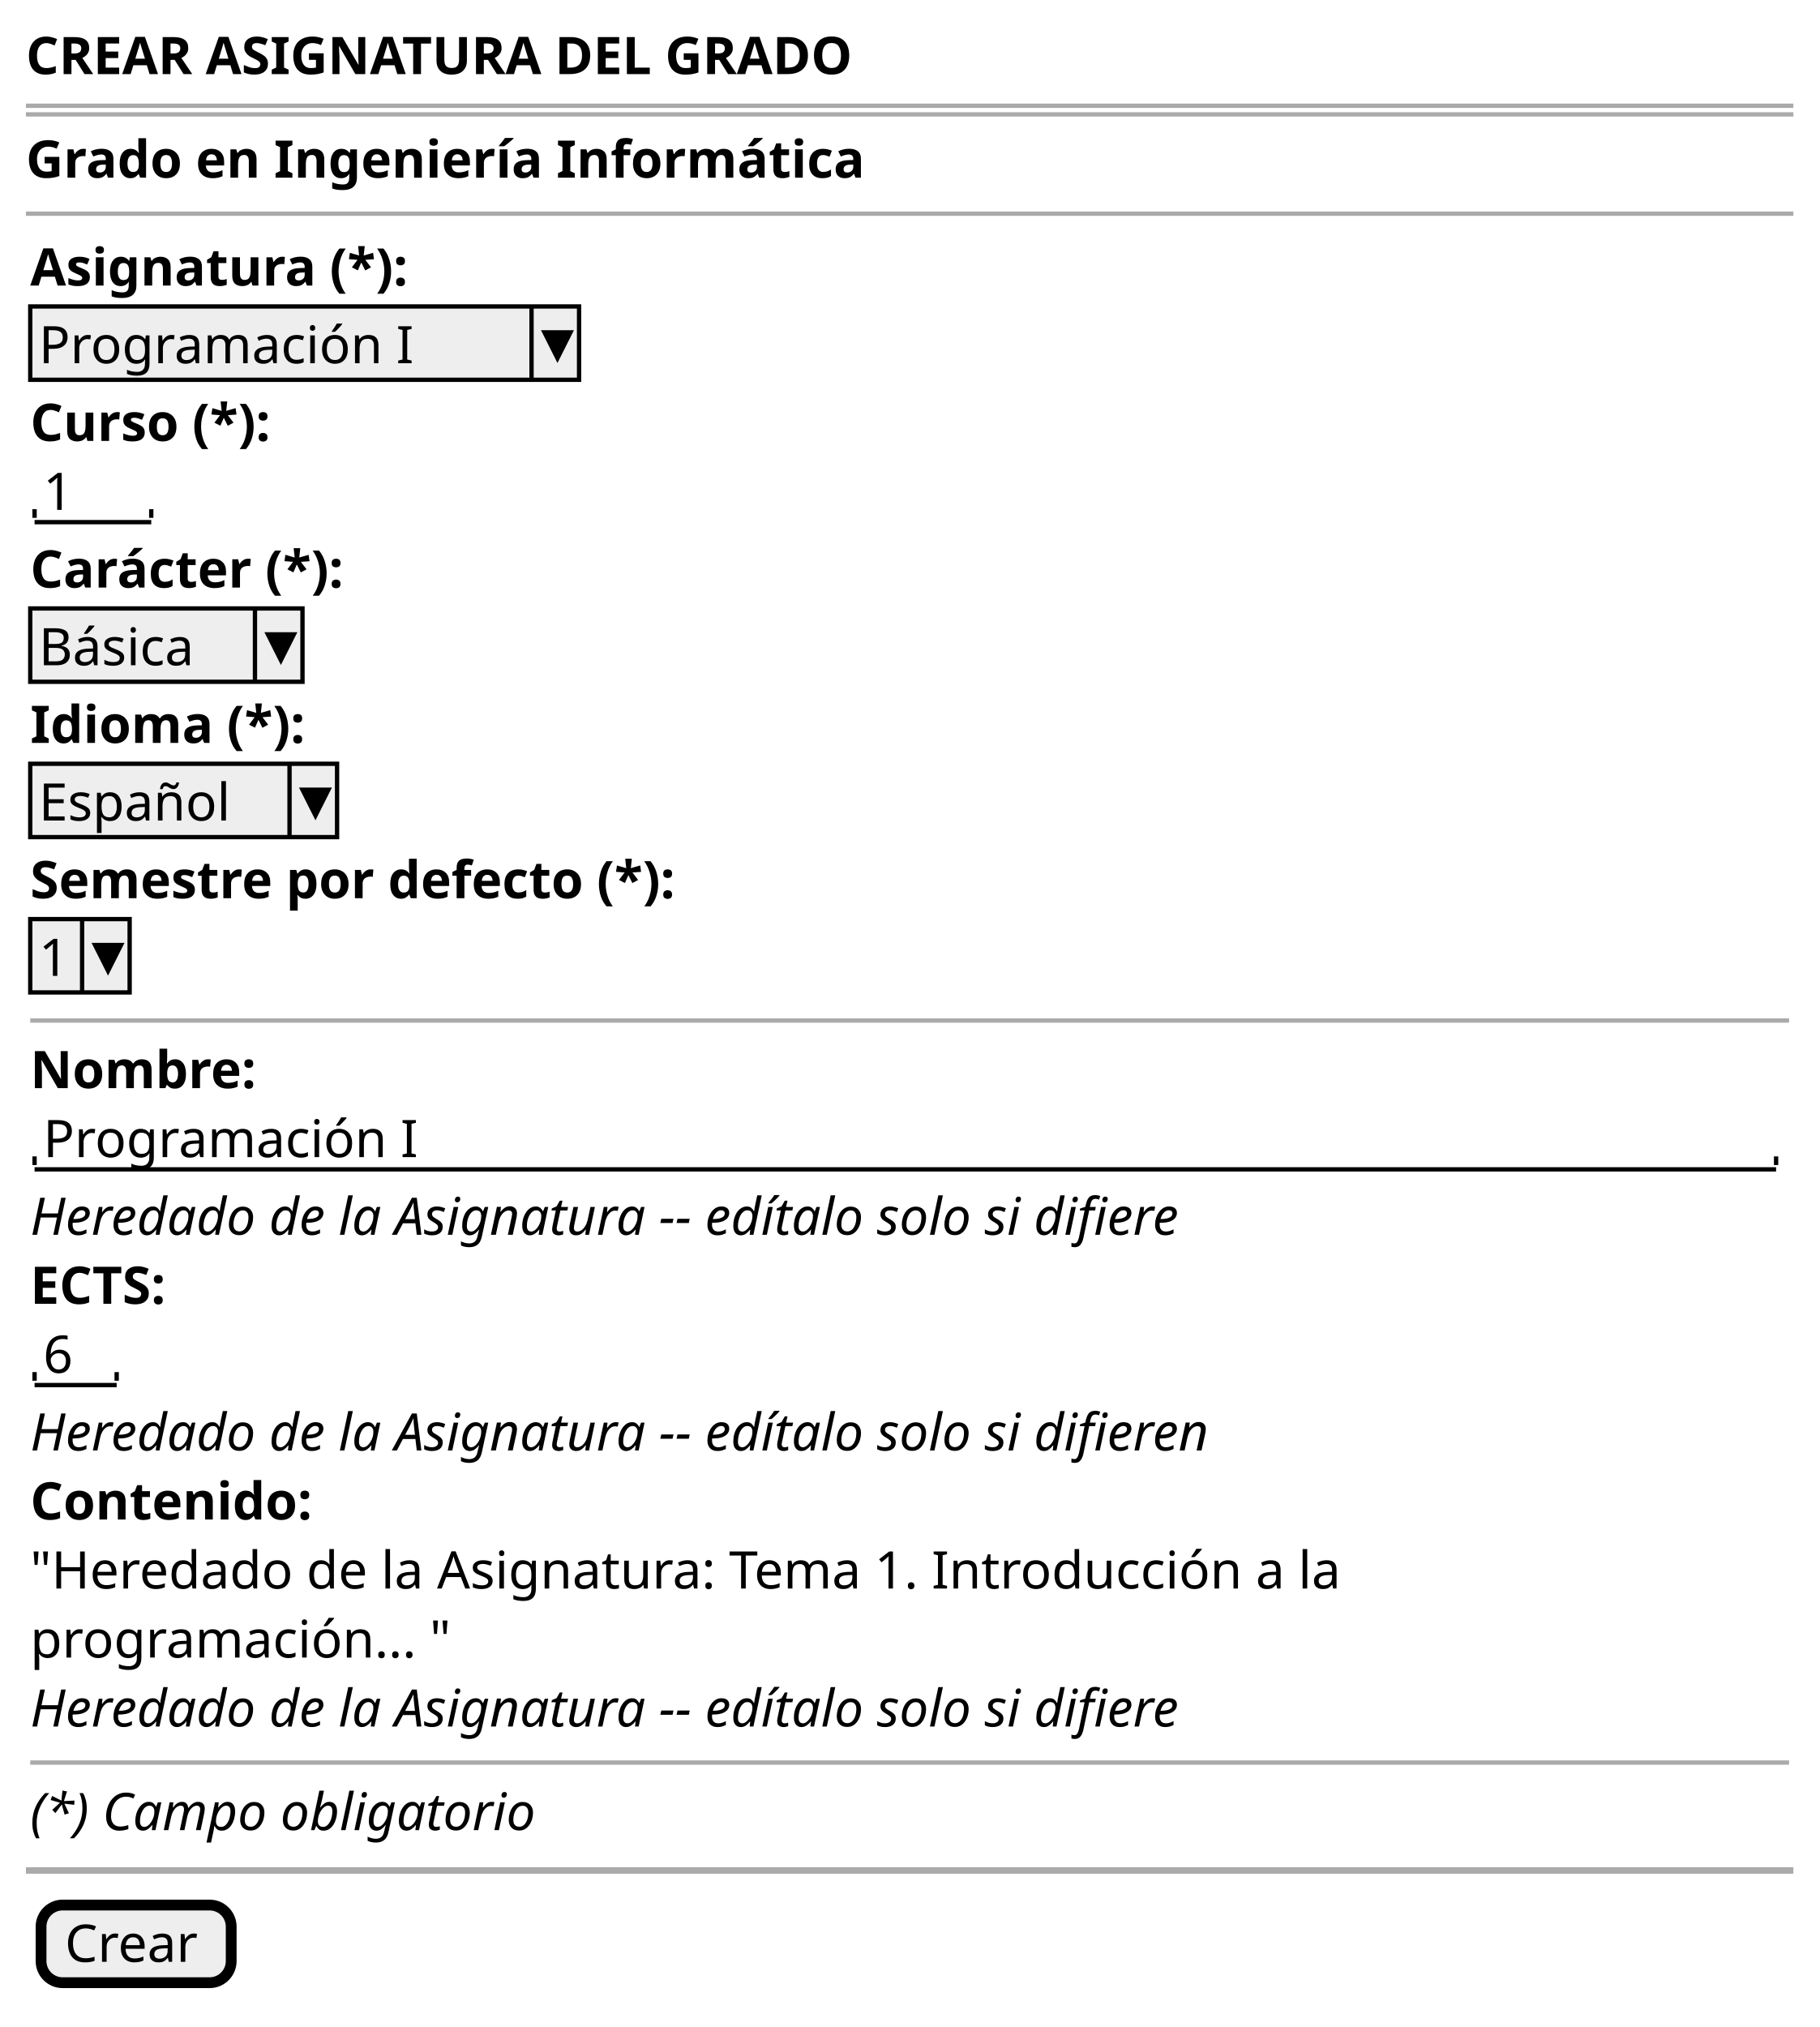
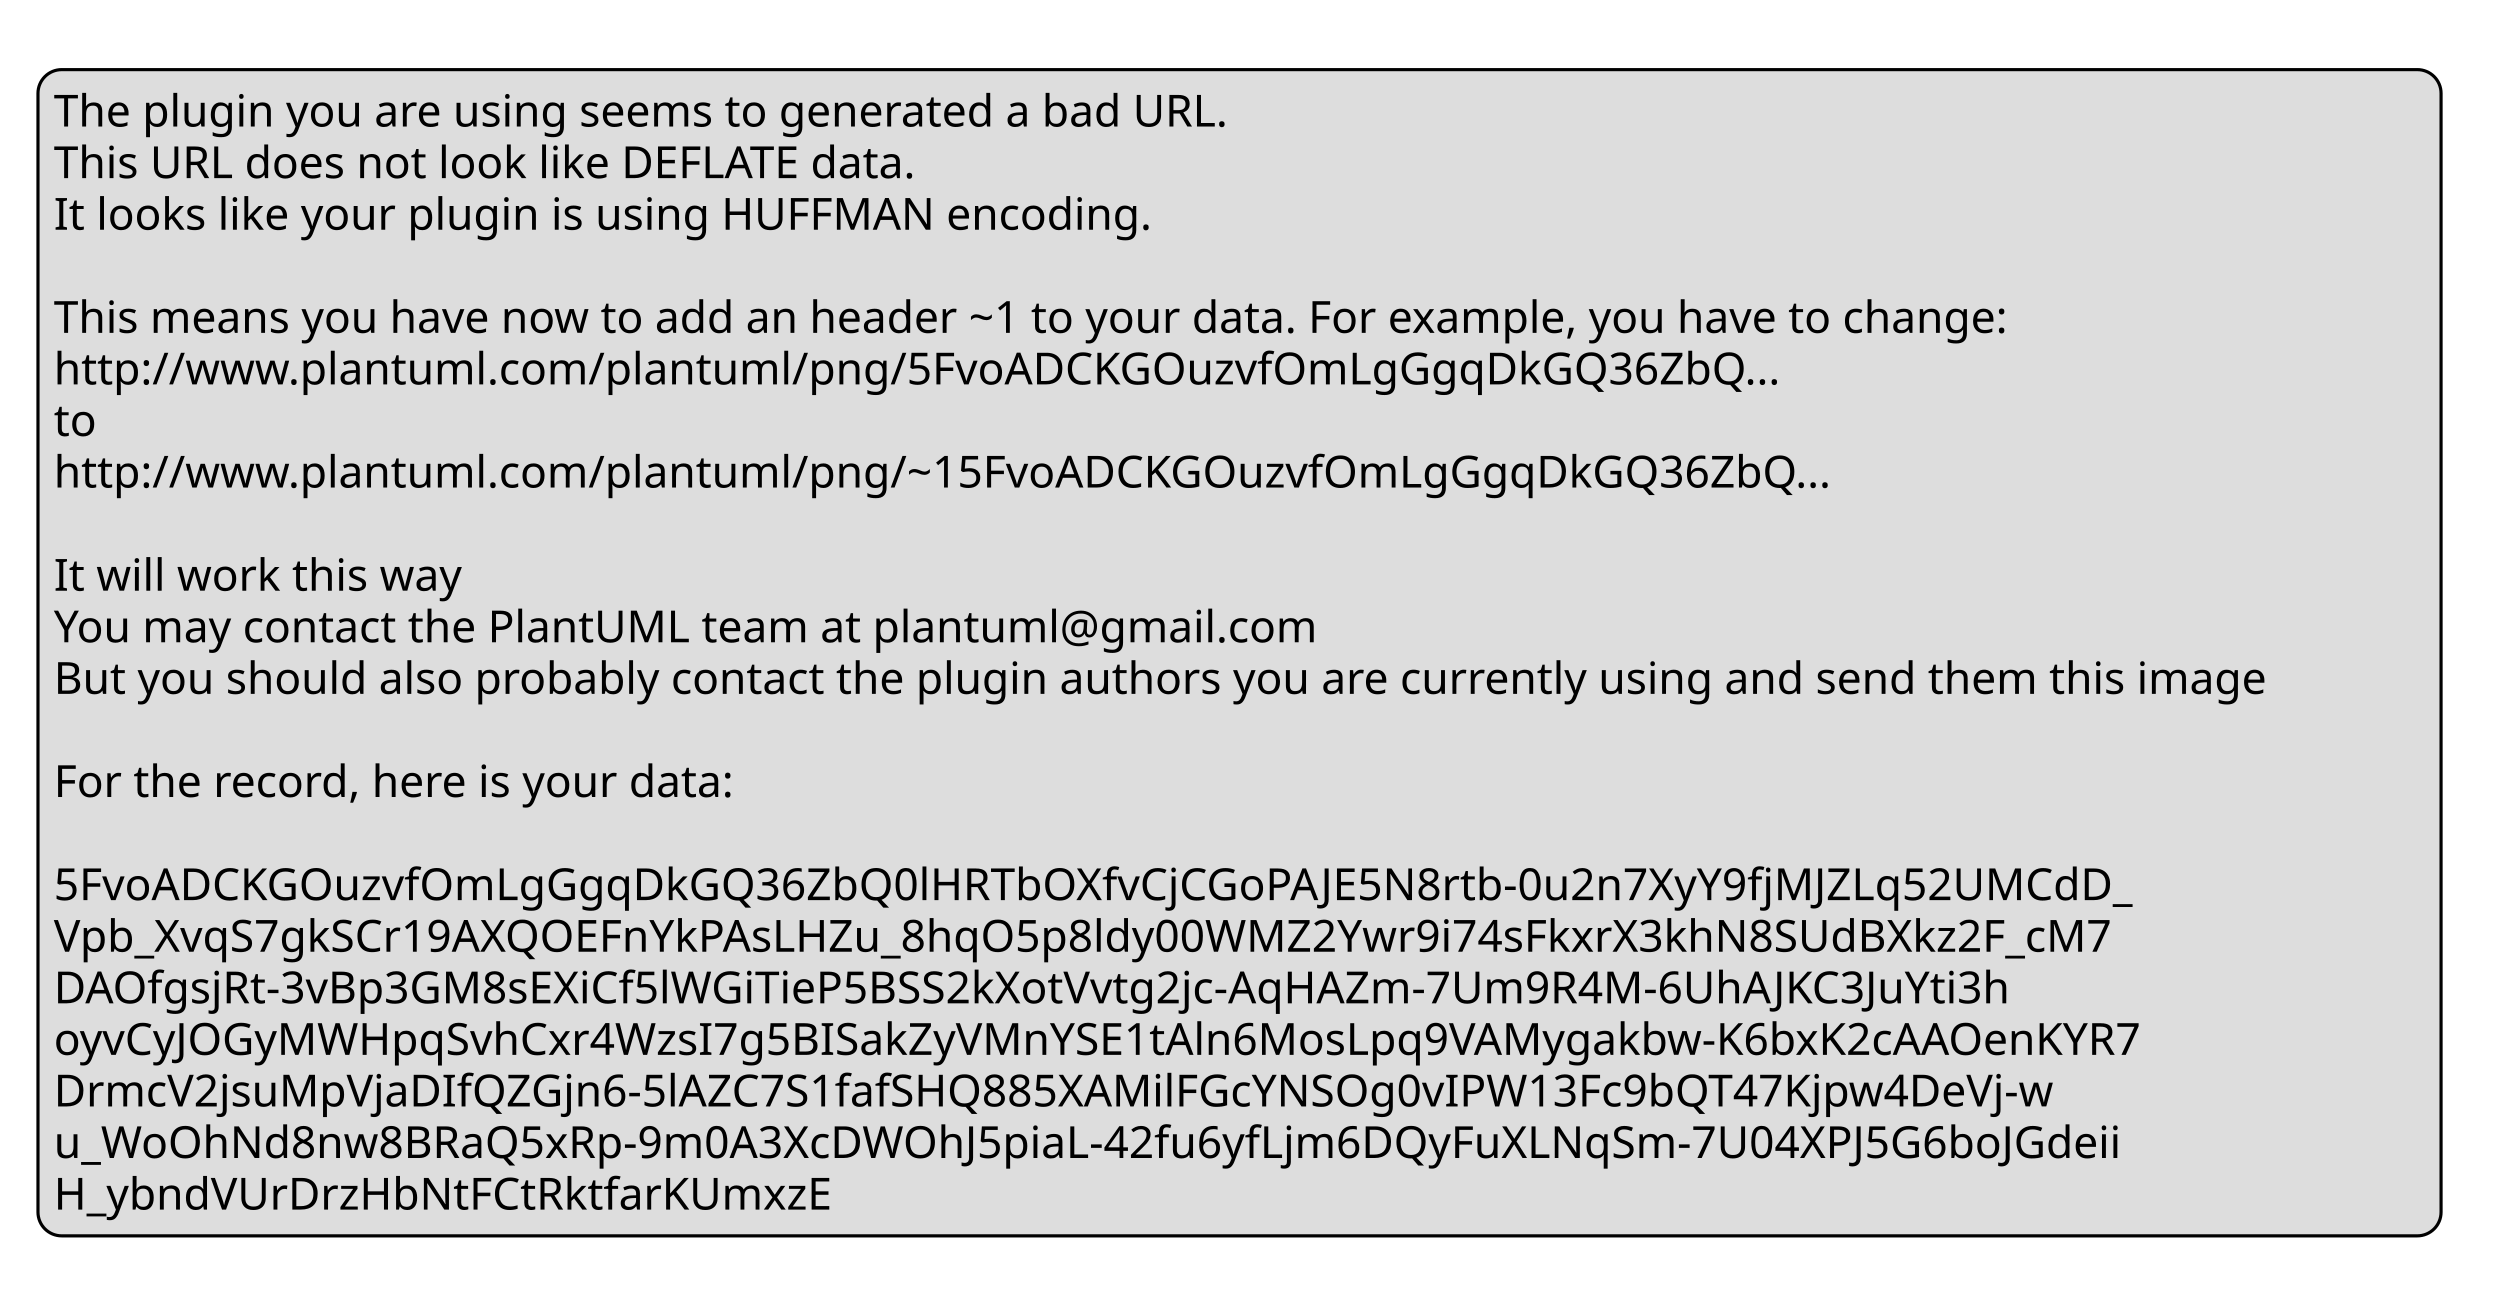
- <svg xmlns="http://www.w3.org/2000/svg" version="1.1" data-diagram-type="SALT" style="width:421px;height:469px;background:#FFFFFF;" width="421px" height="469px" viewBox="0 0 421 469" zoomAndPan="magnify" preserveAspectRatio="none" contentStyleType="text/css">
+ <svg xmlns="http://www.w3.org/2000/svg" version="1.1" data-diagram-type="CLASS" style="width:790px;height:409px;background:#FFFFFF;" width="790px" height="409px" viewBox="0 0 790 409" zoomAndPan="magnify" preserveAspectRatio="none" contentStyleType="text/css">
  <defs />
  <g font-family="sans-serif" lengthAdjust="spacing">
-     <text x="6" y="17.139" fill="#000" font-size="12" textLength="219.68" font-weight="700">CREAR ASIGNATURA DEL GRADO</text>
-     <line x1="6" y1="24.469" x2="415" y2="24.469" style="stroke:#AAA;stroke-width:1;" />
-     <line x1="6" y1="26.469" x2="415" y2="26.469" style="stroke:#AAA;stroke-width:1;" />
-     <text x="6" y="41.107" fill="#000" font-size="12" textLength="216.627" font-weight="700">Grado en Ingeniería Informática</text>
-     <line x1="6" y1="49.438" x2="415" y2="49.438" style="stroke:#AAA;stroke-width:1;" />
-     <text x="7" y="66.076" fill="#000" font-size="12" textLength="100.289" font-weight="700">Asignatura (*):</text>
-     <rect x="7" y="70.906" width="127" height="16.969" fill="#EEE" style="stroke:#000;stroke-width:1;" />
-     <text x="9" y="84.045" fill="#000" font-size="12" textLength="90.691">Programación I</text>
-     <line x1="123" y1="70.906" x2="123" y2="87.875" style="stroke:#000;stroke-width:1;" />
-     <polygon points="126,76.906,132,76.906,129,82.875" fill="#000" style="stroke:#000;stroke-width:1;stroke-linejoin:miter;stroke-miterlimit:10;" />
-     <text x="7" y="102.014" fill="#000" font-size="12" textLength="64.875" font-weight="700">Curso (*):</text>
-     <text x="10" y="117.982" fill="#000" font-size="12">1</text>
-     <line x1="8" y1="120.813" x2="35" y2="120.813" style="stroke:#000;stroke-width:1;" />
-     <line x1="8" y1="117.813" x2="8" y2="119.813" style="stroke:#000;stroke-width:1;" />
-     <line x1="35" y1="117.813" x2="35" y2="119.813" style="stroke:#000;stroke-width:1;" />
-     <text x="7" y="135.951" fill="#000" font-size="12" textLength="84.047" font-weight="700">Carácter (*):</text>
-     <rect x="7" y="140.781" width="63" height="16.969" fill="#EEE" style="stroke:#000;stroke-width:1;" />
-     <text x="9" y="153.92" fill="#000" font-size="12" textLength="39.123">Básica</text>
-     <line x1="59" y1="140.781" x2="59" y2="157.75" style="stroke:#000;stroke-width:1;" />
-     <polygon points="62,146.781,68,146.781,65,152.75" fill="#000" style="stroke:#000;stroke-width:1;stroke-linejoin:miter;stroke-miterlimit:10;" />
-     <text x="7" y="171.889" fill="#000" font-size="12" textLength="72.234" font-weight="700">Idioma (*):</text>
-     <rect x="7" y="176.719" width="71" height="16.969" fill="#EEE" style="stroke:#000;stroke-width:1;" />
-     <text x="9" y="189.857" fill="#000" font-size="12" textLength="47.086">Español</text>
-     <line x1="67" y1="176.719" x2="67" y2="193.688" style="stroke:#000;stroke-width:1;" />
-     <polygon points="70,182.719,76,182.719,73,188.688" fill="#000" style="stroke:#000;stroke-width:1;stroke-linejoin:miter;stroke-miterlimit:10;" />
-     <text x="7" y="207.826" fill="#000" font-size="12" textLength="172.869" font-weight="700">Semestre por defecto (*):</text>
-     <rect x="7" y="212.656" width="23" height="16.969" fill="#EEE" style="stroke:#000;stroke-width:1;" />
-     <text x="9" y="225.795" fill="#000" font-size="12">1</text>
-     <line x1="19" y1="212.656" x2="19" y2="229.625" style="stroke:#000;stroke-width:1;" />
-     <polygon points="22,218.656,28,218.656,25,224.625" fill="#000" style="stroke:#000;stroke-width:1;stroke-linejoin:miter;stroke-miterlimit:10;" />
-     <line x1="7" y1="236.125" x2="414" y2="236.125" style="stroke:#AAA;stroke-width:1;" />
-     <text x="7" y="251.764" fill="#000" font-size="12" textLength="58.236" font-weight="700">Nombre:</text>
-     <text x="10" y="267.732" fill="#000" font-size="12" textLength="90.691">Programación I</text>
-     <line x1="8" y1="270.563" x2="411" y2="270.563" style="stroke:#000;stroke-width:1;" />
-     <line x1="8" y1="267.563" x2="8" y2="269.563" style="stroke:#000;stroke-width:1;" />
-     <line x1="411" y1="267.563" x2="411" y2="269.563" style="stroke:#000;stroke-width:1;" />
-     <text x="7" y="285.701" fill="#000" font-size="12" textLength="301.617" font-style="italic">Heredado de la Asignatura -- edítalo solo si difiere</text>
-     <text x="7" y="301.67" fill="#000" font-size="12" textLength="38.631" font-weight="700">ECTS:</text>
-     <text x="10" y="317.639" fill="#000" font-size="12">6</text>
-     <line x1="8" y1="320.469" x2="27" y2="320.469" style="stroke:#000;stroke-width:1;" />
-     <line x1="8" y1="317.469" x2="8" y2="319.469" style="stroke:#000;stroke-width:1;" />
-     <line x1="27" y1="317.469" x2="27" y2="319.469" style="stroke:#000;stroke-width:1;" />
-     <text x="7" y="335.607" fill="#000" font-size="12" textLength="309.223" font-style="italic">Heredado de la Asignatura -- edítalo solo si difieren</text>
-     <text x="7" y="351.576" fill="#000" font-size="12" textLength="73.758" font-weight="700">Contenido:</text>
-     <text x="7" y="367.545" fill="#000" font-size="12" textLength="327.457">"Heredado de la Asignatura: Tema 1. Introducción a la</text>
-     <text x="7" y="383.514" fill="#000" font-size="12" textLength="238.002">programación...                                    "</text>
-     <text x="7" y="399.482" fill="#000" font-size="12" textLength="301.617" font-style="italic">Heredado de la Asignatura -- edítalo solo si difiere</text>
-     <line x1="7" y1="407.813" x2="414" y2="407.813" style="stroke:#AAA;stroke-width:1;" />
-     <text x="7" y="423.451" fill="#000" font-size="12" textLength="129.627" font-style="italic">(*) Campo obligatorio</text>
-     <line x1="6" y1="432.781" x2="415" y2="432.781" style="stroke:#AAA;stroke-width:1.5;" />
-     <rect x="9.5" y="440.781" width="44" height="17.969" fill="#EEE" style="stroke:#000;stroke-width:2.5;" rx="5" ry="5" />
-     <text x="15.009" y="453.92" fill="#000" font-size="12" textLength="32.982">Crear</text>
+     <g class="legend" data-source-line="1">
+       <rect x="12" y="22" width="759.376" height="368.531" fill="#DDD" style="stroke:#000;stroke-width:1;" rx="7.5" ry="7.5" />
+       <text x="17" y="39.995" fill="#000" font-size="14" textLength="399.301">The plugin you are using seems to generated a bad URL.</text>
+       <text x="17" y="56.292" fill="#000" font-size="14" textLength="295.887">This URL does not look like DEFLATE data.</text>
+       <text x="17" y="72.589" fill="#000" font-size="14" textLength="367.664">It looks like your plugin is using HUFFMAN encoding.</text>
+       <text x="17" y="88.886" fill="#000" font-size="14"> </text>
+       <text x="17" y="105.183" fill="#000" font-size="14" textLength="671.706">This means you have now to add an header ~1 to your data. For example, you have to change:</text>
+       <text x="17" y="121.479" fill="#000" font-size="14" textLength="576.885">http://www.plantuml.com/plantuml/png/5FvoADCKGOuzvfOmLgGgqDkGQ36ZbQ...</text>
+       <text x="17" y="137.776" fill="#000" font-size="14" textLength="14.055">to</text>
+       <text x="17" y="154.073" fill="#000" font-size="14" textLength="597.522">http://www.plantuml.com/plantuml/png/~15FvoADCKGOuzvfOmLgGgqDkGQ36ZbQ...</text>
+       <text x="17" y="170.37" fill="#000" font-size="14"> </text>
+       <text x="17" y="186.667" fill="#000" font-size="14" textLength="138.277">It will work this way</text>
+       <text x="17" y="202.964" fill="#000" font-size="14" textLength="428.148">You may contact the PlantUML team at plantuml@gmail.com</text>
+       <text x="17" y="219.261" fill="#000" font-size="14" textLength="749.376">But you should also probably contact the plugin authors you are currently using and send them this image</text>
+       <text x="17" y="235.558" fill="#000" font-size="14"> </text>
+       <text x="17" y="251.854" fill="#000" font-size="14" textLength="232.545">For the record, here is your data:</text>
+       <text x="17" y="268.151" fill="#000" font-size="14"> </text>
+       <text x="17" y="284.448" fill="#000" font-size="14" textLength="701.784">5FvoADCKGOuzvfOmLgGgqDkGQ36ZbQ0lHRTbOXfvCjCGoPAJE5N8rtb-0u2n7XyY9fjMJZLq52UMCdD_</text>
+       <text x="17" y="300.745" fill="#000" font-size="14" textLength="702.598">Vpb_XvqS7gkSCr19AXQOEFnYkPAsLHZu_8hqO5p8ldy00WMZ2Ywr9i74sFkxrX3khN8SUdBXkz2F_cM7</text>
+       <text x="17" y="317.042" fill="#000" font-size="14" textLength="665.622">DAOfgsjRt-3vBp3GM8sEXiCf5lWGiTieP5BSS2kXotVvtg2jc-AqHAZm-7Um9R4M-6UhAJKC3JuYti3h</text>
+       <text x="17" y="333.339" fill="#000" font-size="14" textLength="707.396">oyvCyJOGyMWHpqSvhCxr4WzsI7g5BISakZyVMnYSE1tAln6MosLpq9VAMygakbw-K6bxK2cAAOenKYR7</text>
+       <text x="17" y="349.636" fill="#000" font-size="14" textLength="678.945">DrmcV2jsuMpVjaDIfQZGjn6-5lAZC7S1fafSHQ885XAMilFGcYNSOg0vIPW13Fc9bQT47Kjpw4DeVj-w</text>
+       <text x="17" y="365.933" fill="#000" font-size="14" textLength="699.255">u_WoOhNd8nw8BRaQ5xRp-9m0A3XcDWOhJ5piaL-42fu6yfLjm6DQyFuXLNqSm-7U04XPJ5G6boJGdeii</text>
+       <text x="17" y="382.229" fill="#000" font-size="14" textLength="260.75">H_ybndVUrDrzHbNtFCtRktfarKUmxzE</text>
+     </g>
  </g>
</svg>
